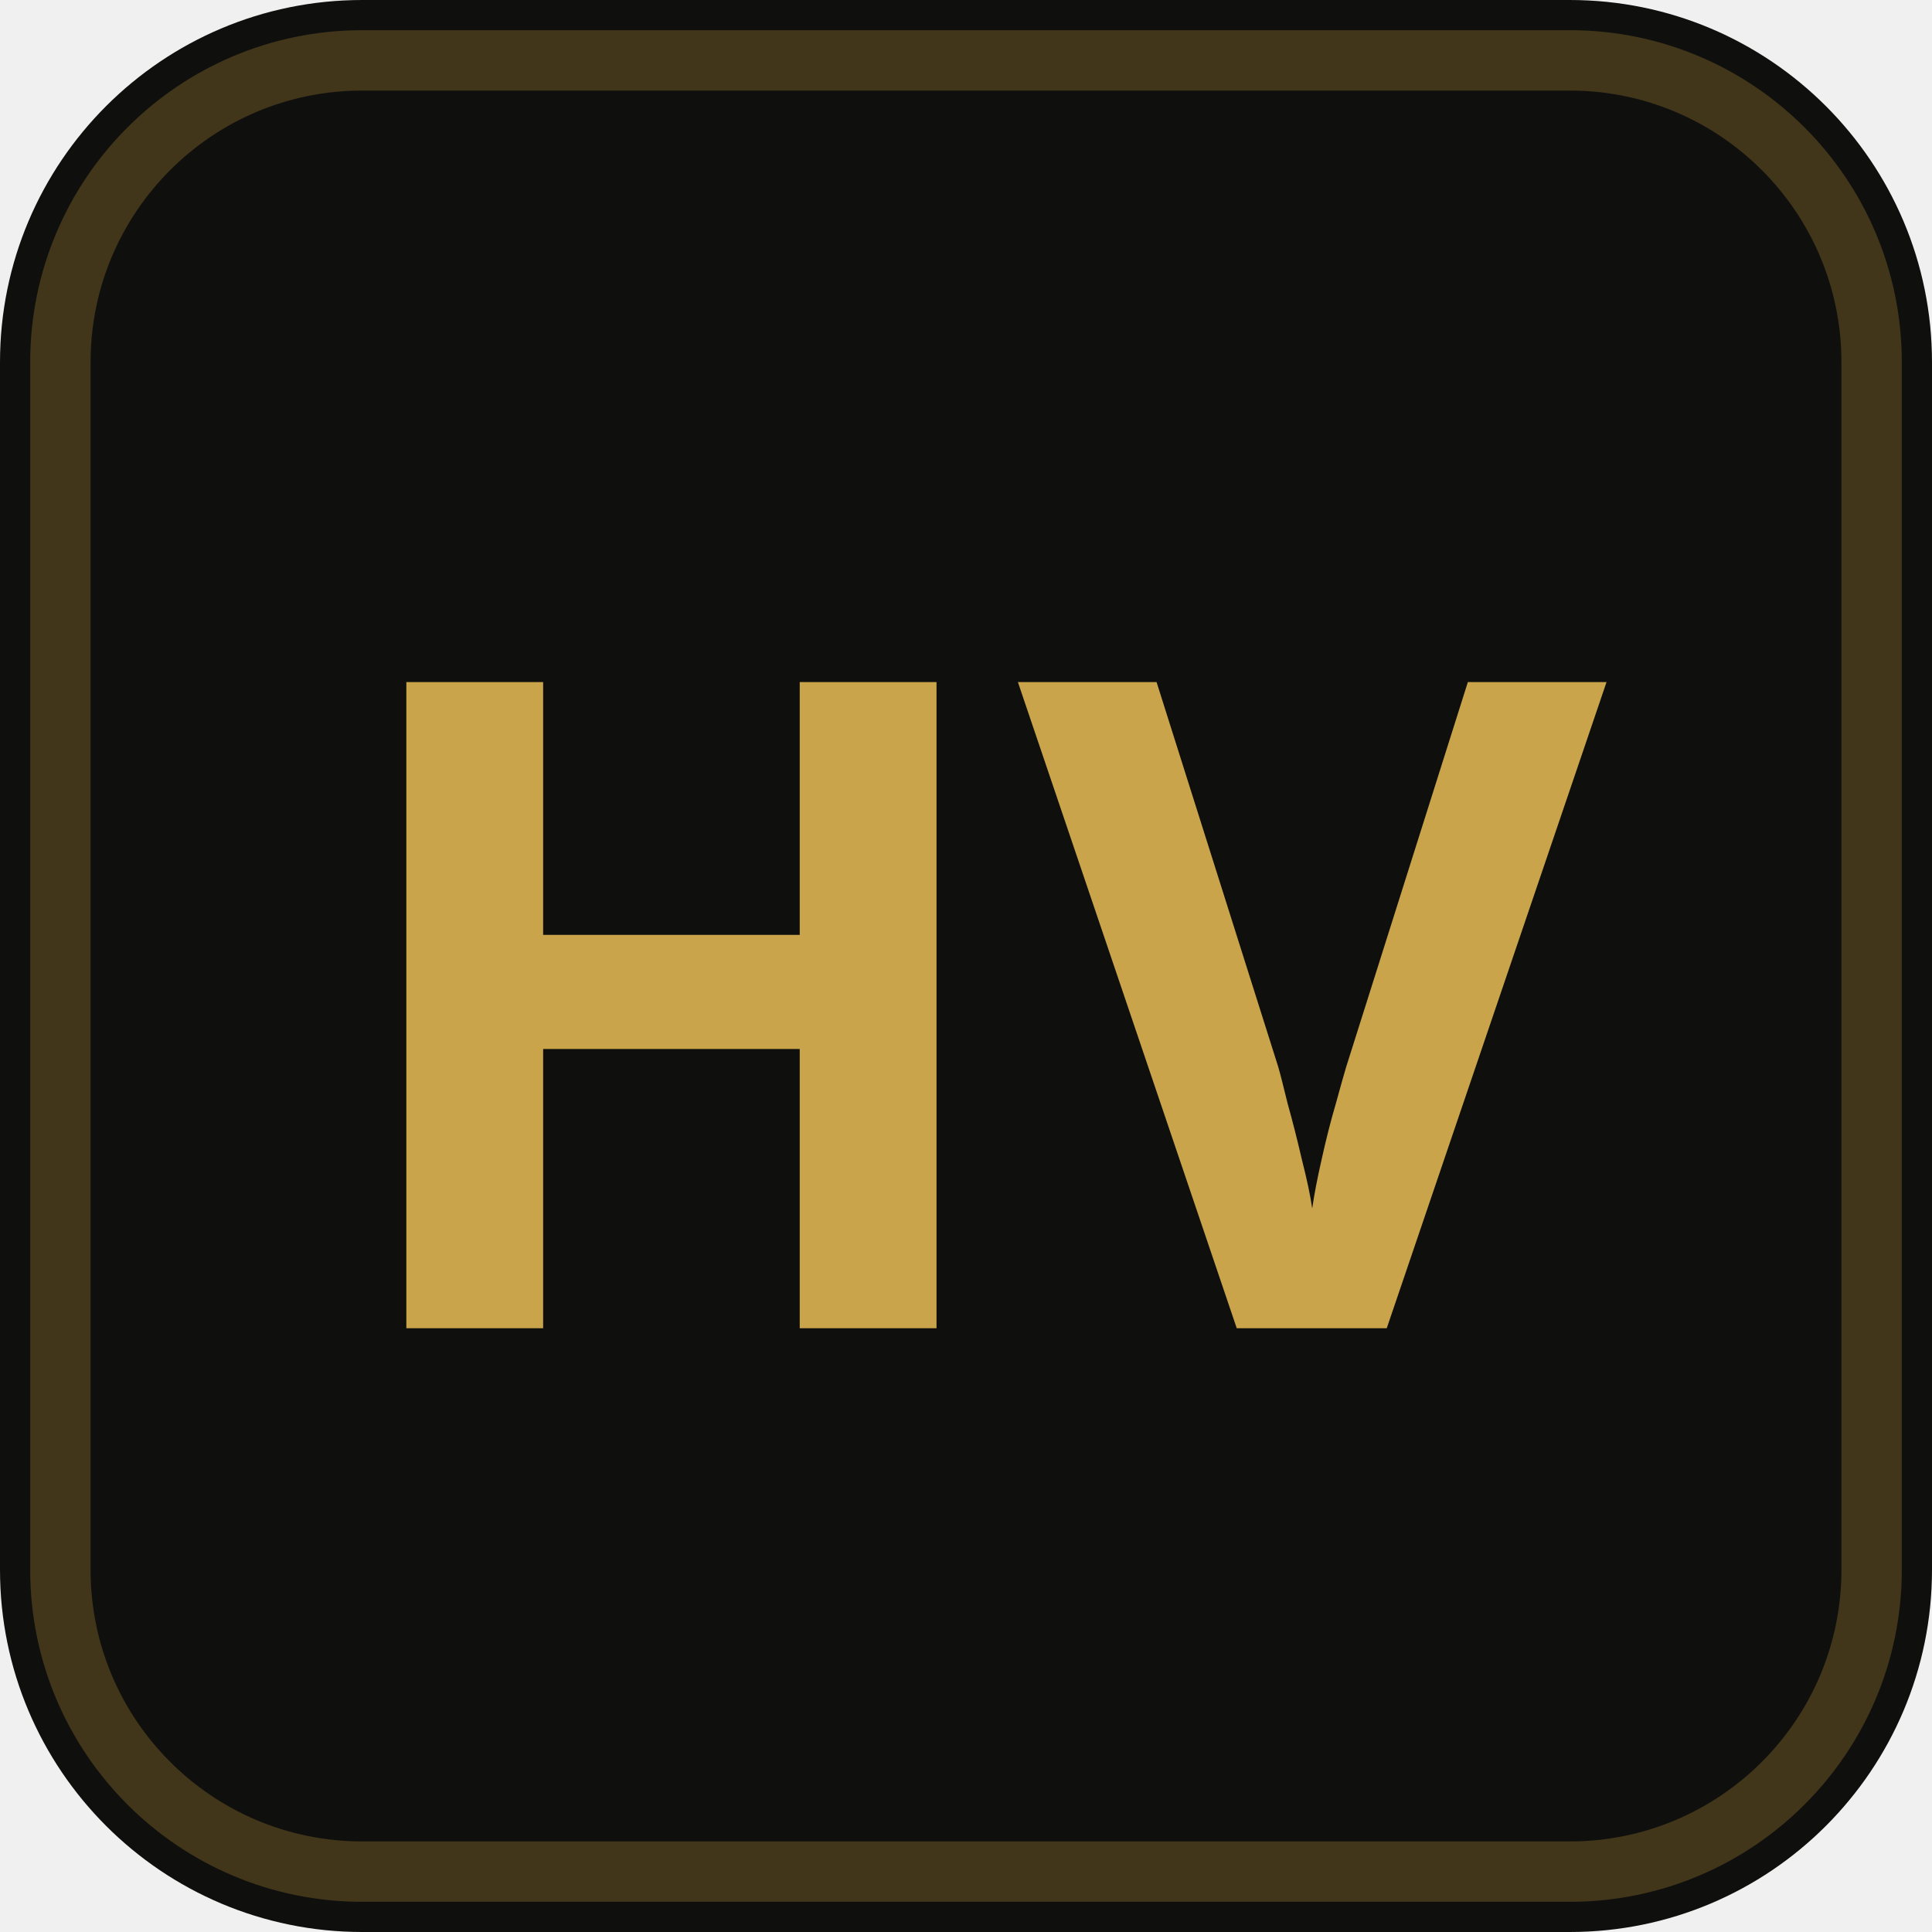
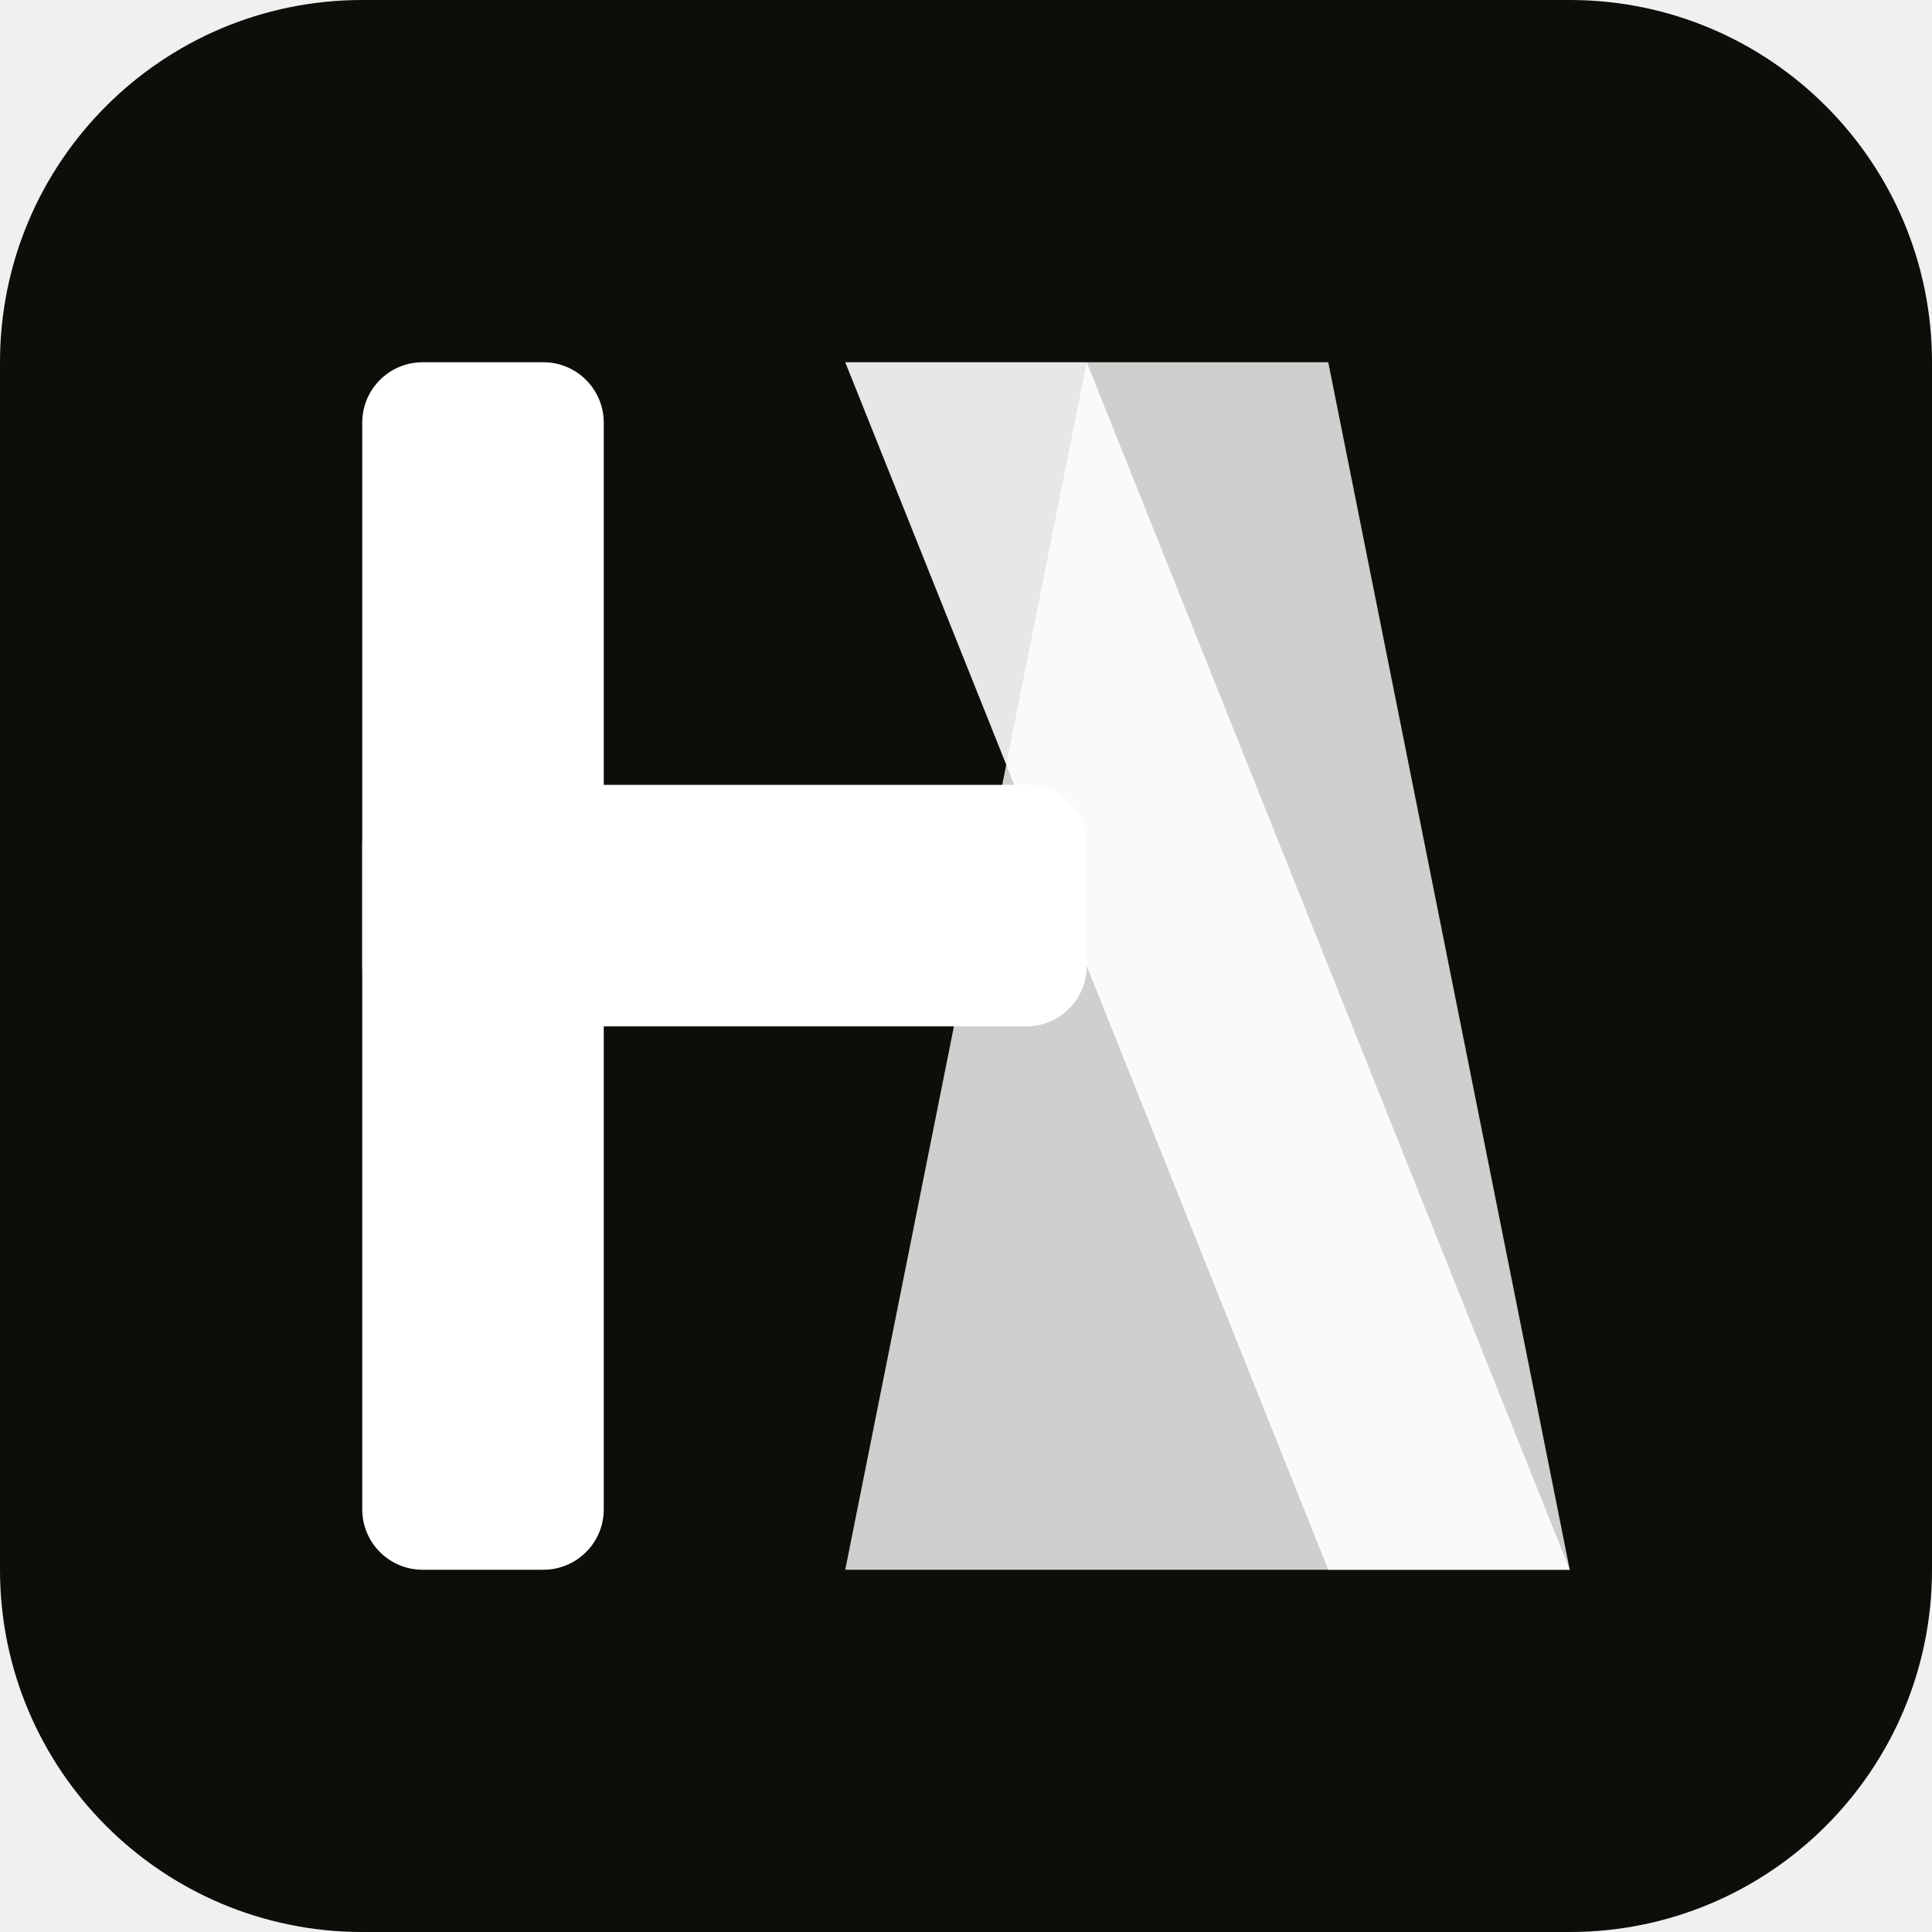
<svg xmlns="http://www.w3.org/2000/svg" viewBox="0 0 32 32">
-   <rect width="32" height="32" rx="6" fill="#0f100e" />
-   <rect x="1" y="1" width="30" height="30" rx="5" fill="none" stroke="#8c6c2c" stroke-width="1" opacity="0.4" />
-   <text x="16" y="22" text-anchor="middle" font-family="system-ui, sans-serif" font-weight="700" font-size="15" fill="#c9a44a">HV</text>
+   <rect width="32" height="32" rx="6" fill="#0f0d0a" />
+   <g fill="white">
+     <rect x="6" y="6" width="4" height="20" rx="1" />
+     <rect x="6" y="13" width="12" height="4" rx="1" />
+     <path d="M14 6 L18 6 L26 26 L22 26 Z" opacity="0.9" />
+     <path d="M18 6 L22 6 L26 26 L14 26 Z" opacity="0.8" />
+   </g>
</svg>
